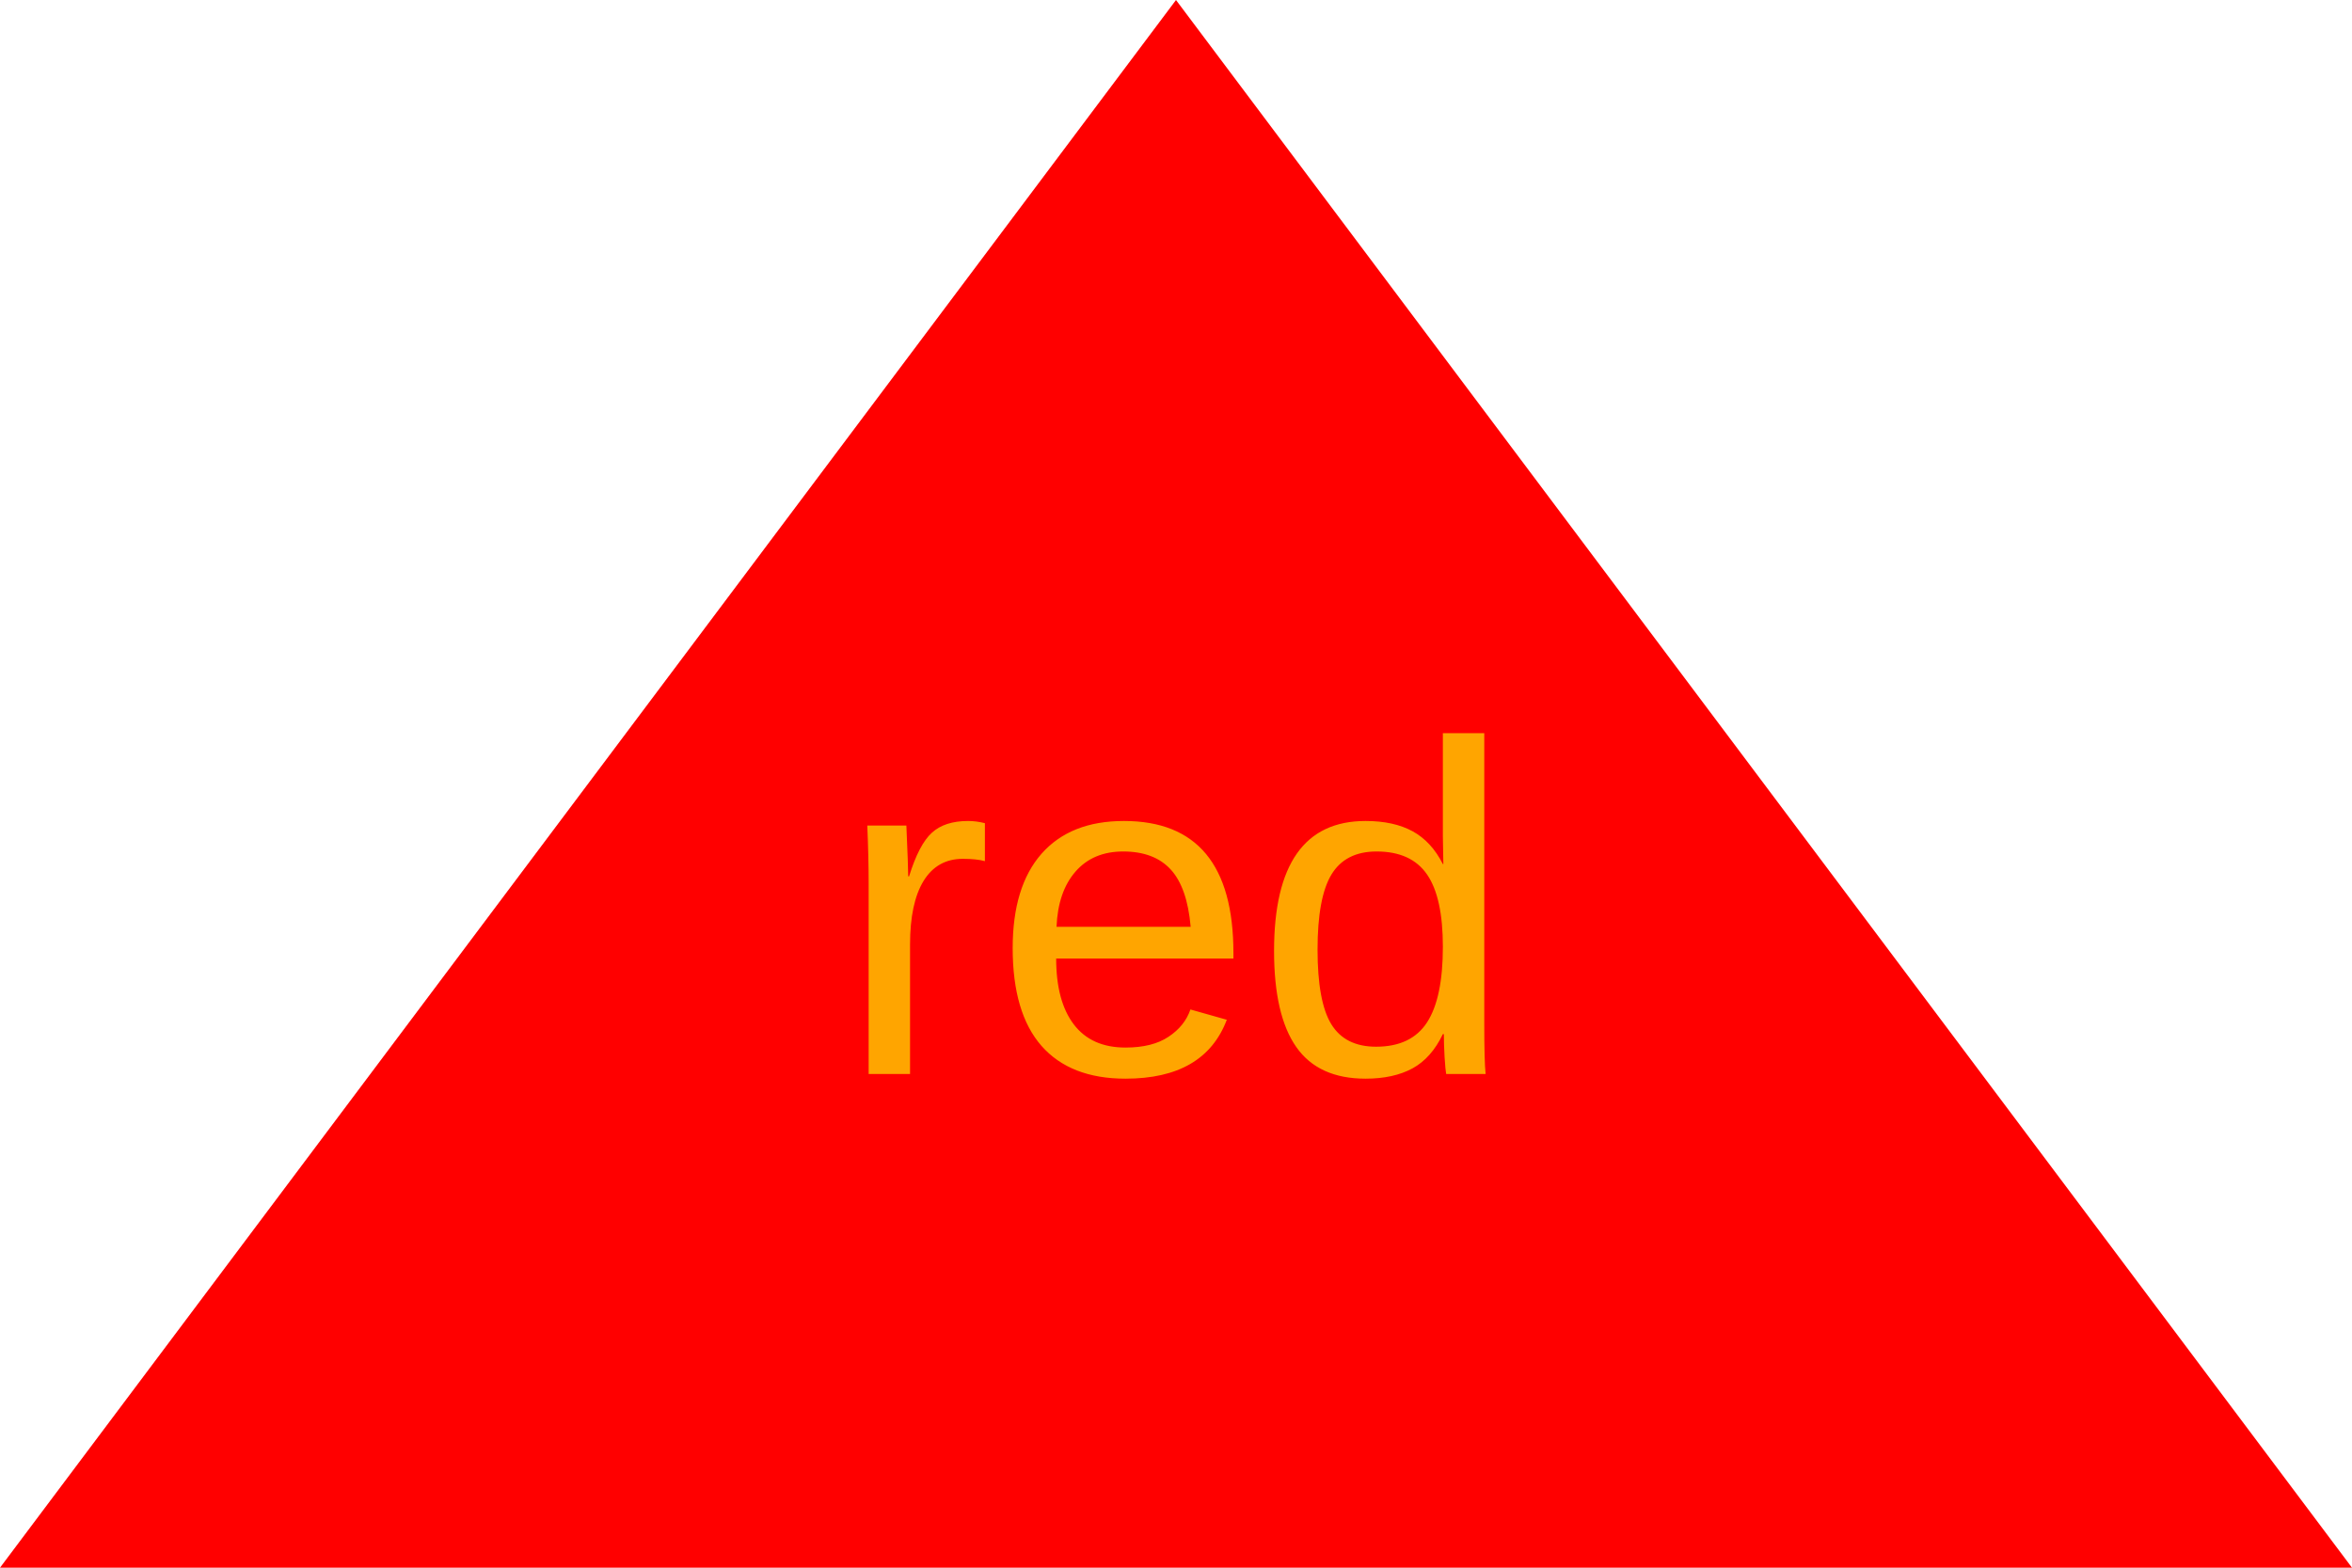
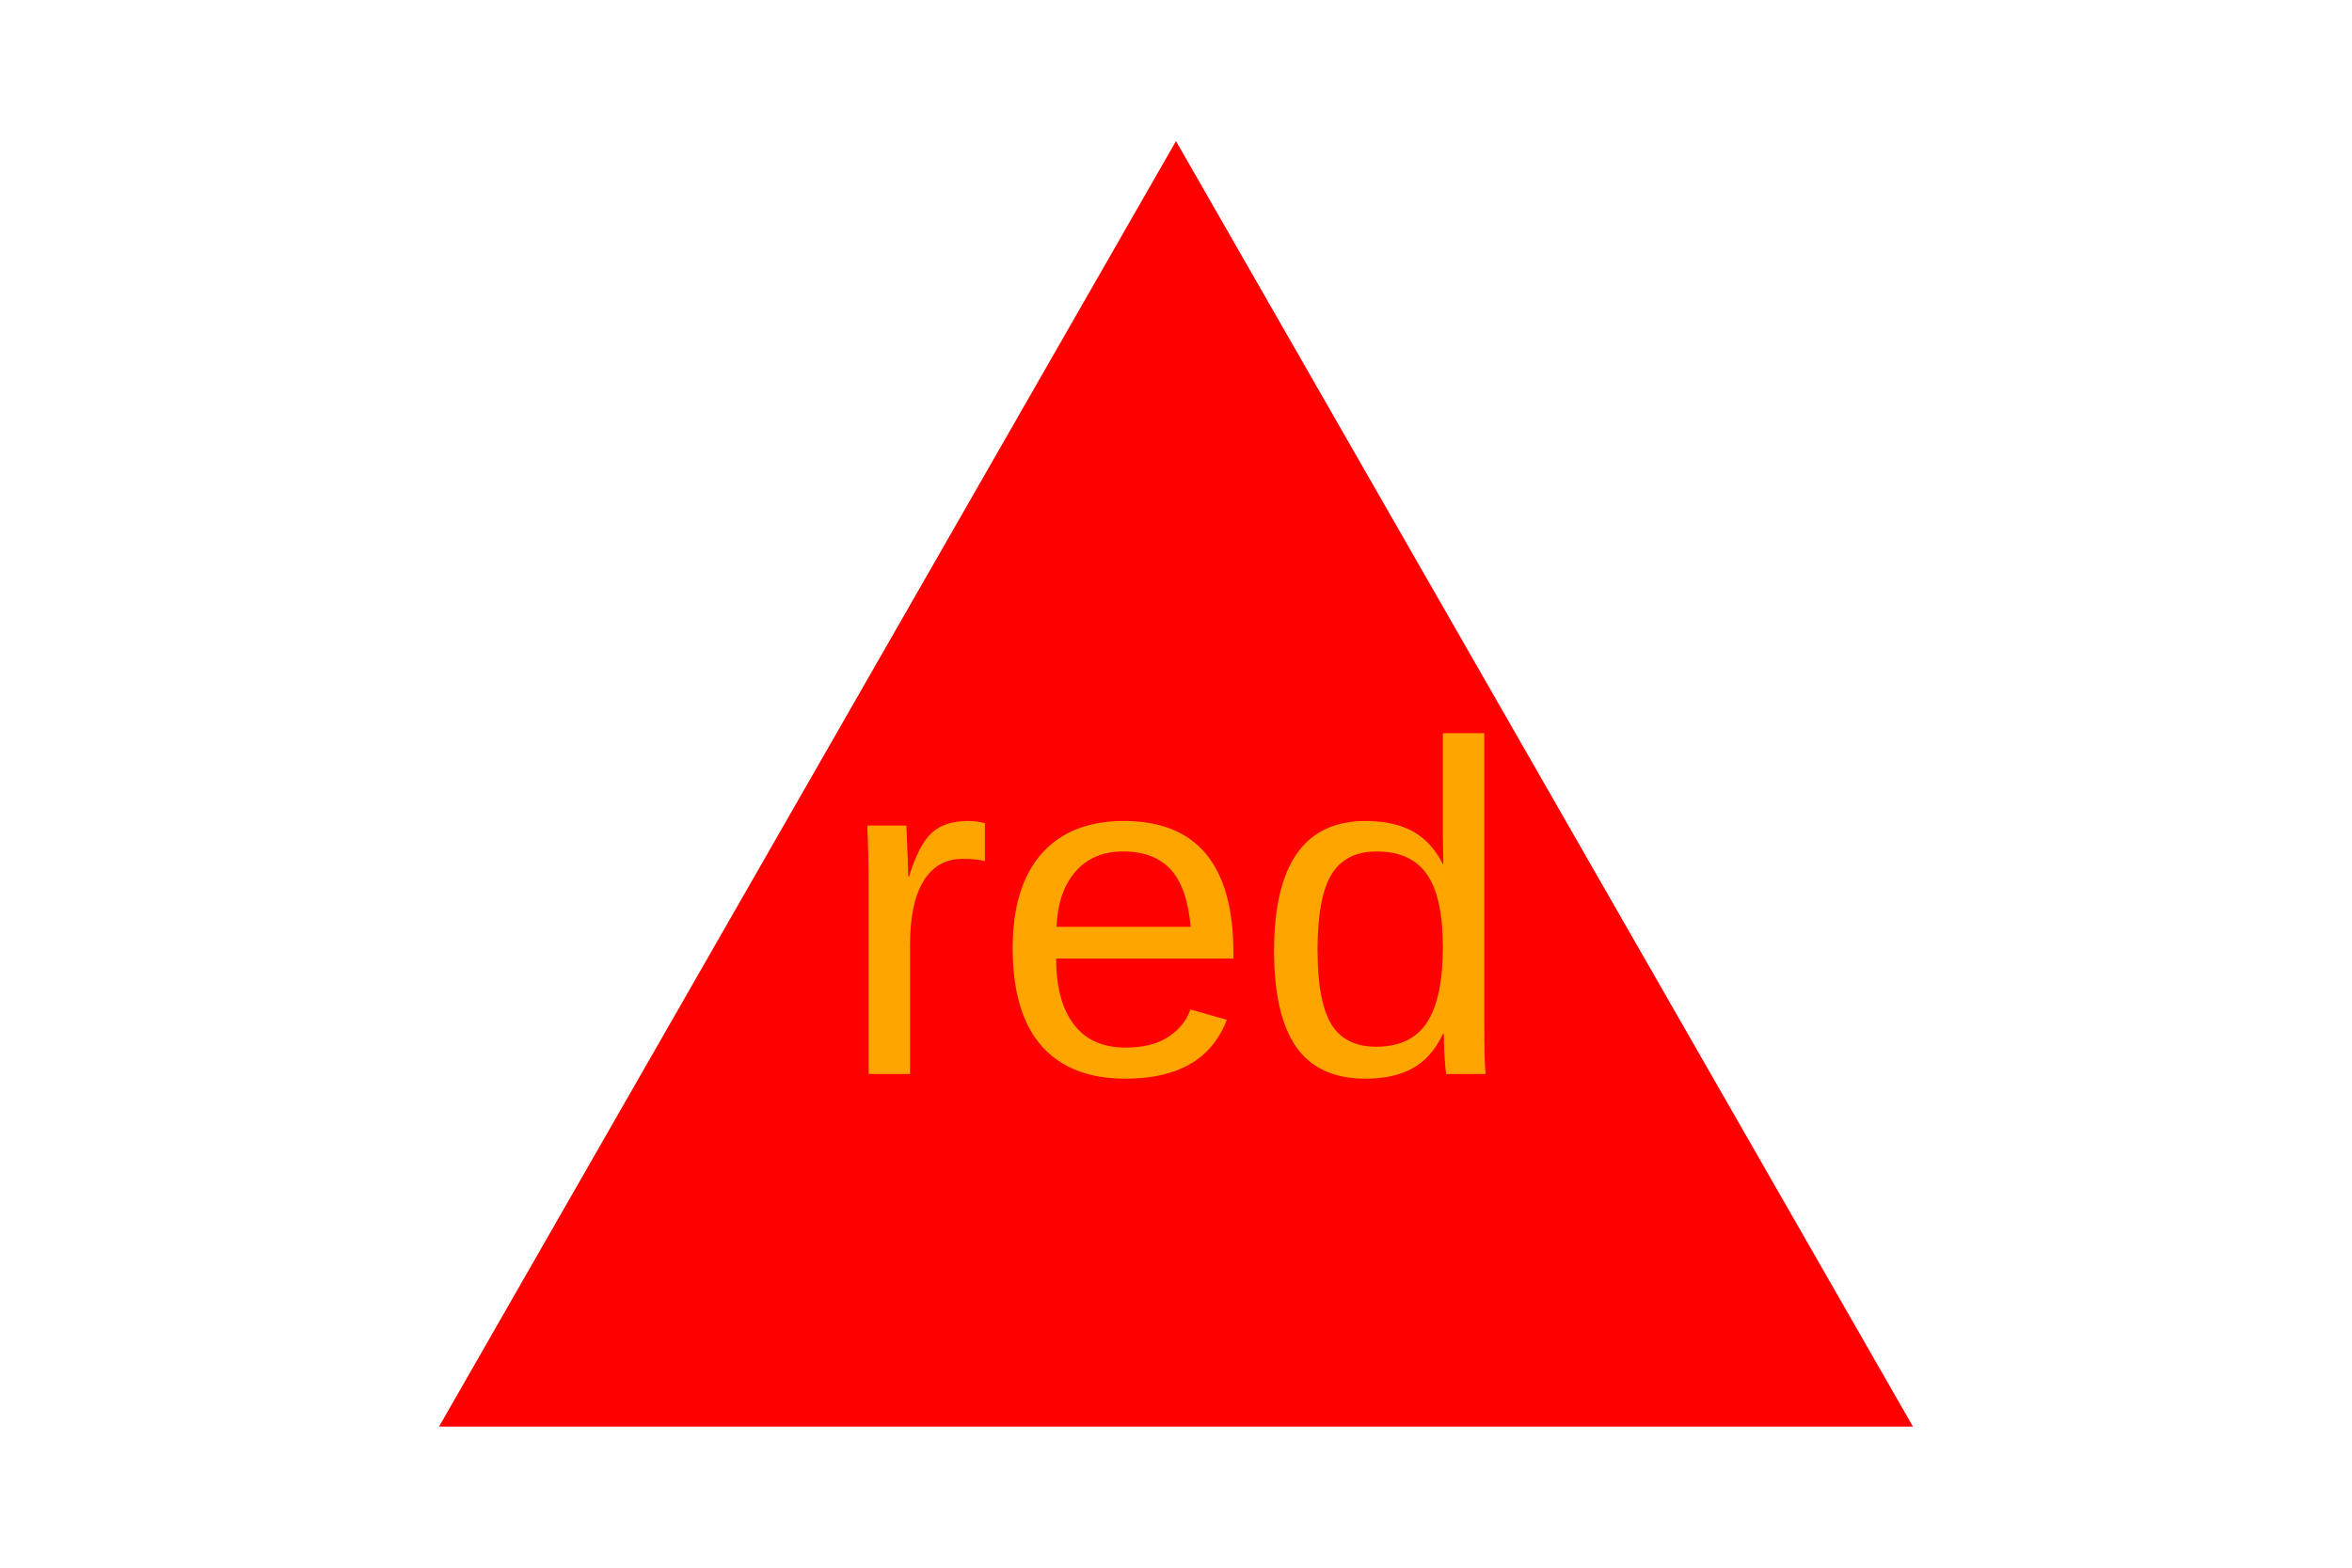
<svg xmlns="http://www.w3.org/2000/svg" width="300" height="200" viewBox="0 0 300 200" version="1.1">
-   <polygon points="150,0 0,200 300,200" fill="red" />
+   <polygon points="150, 18 244, 182 56, 182" fill="red" />
  <text x="150" y="120" font-size="60" font-family="Arial" text-anchor="middle" dominant-baseline="middle" fill="orange">red</text>
</svg>
